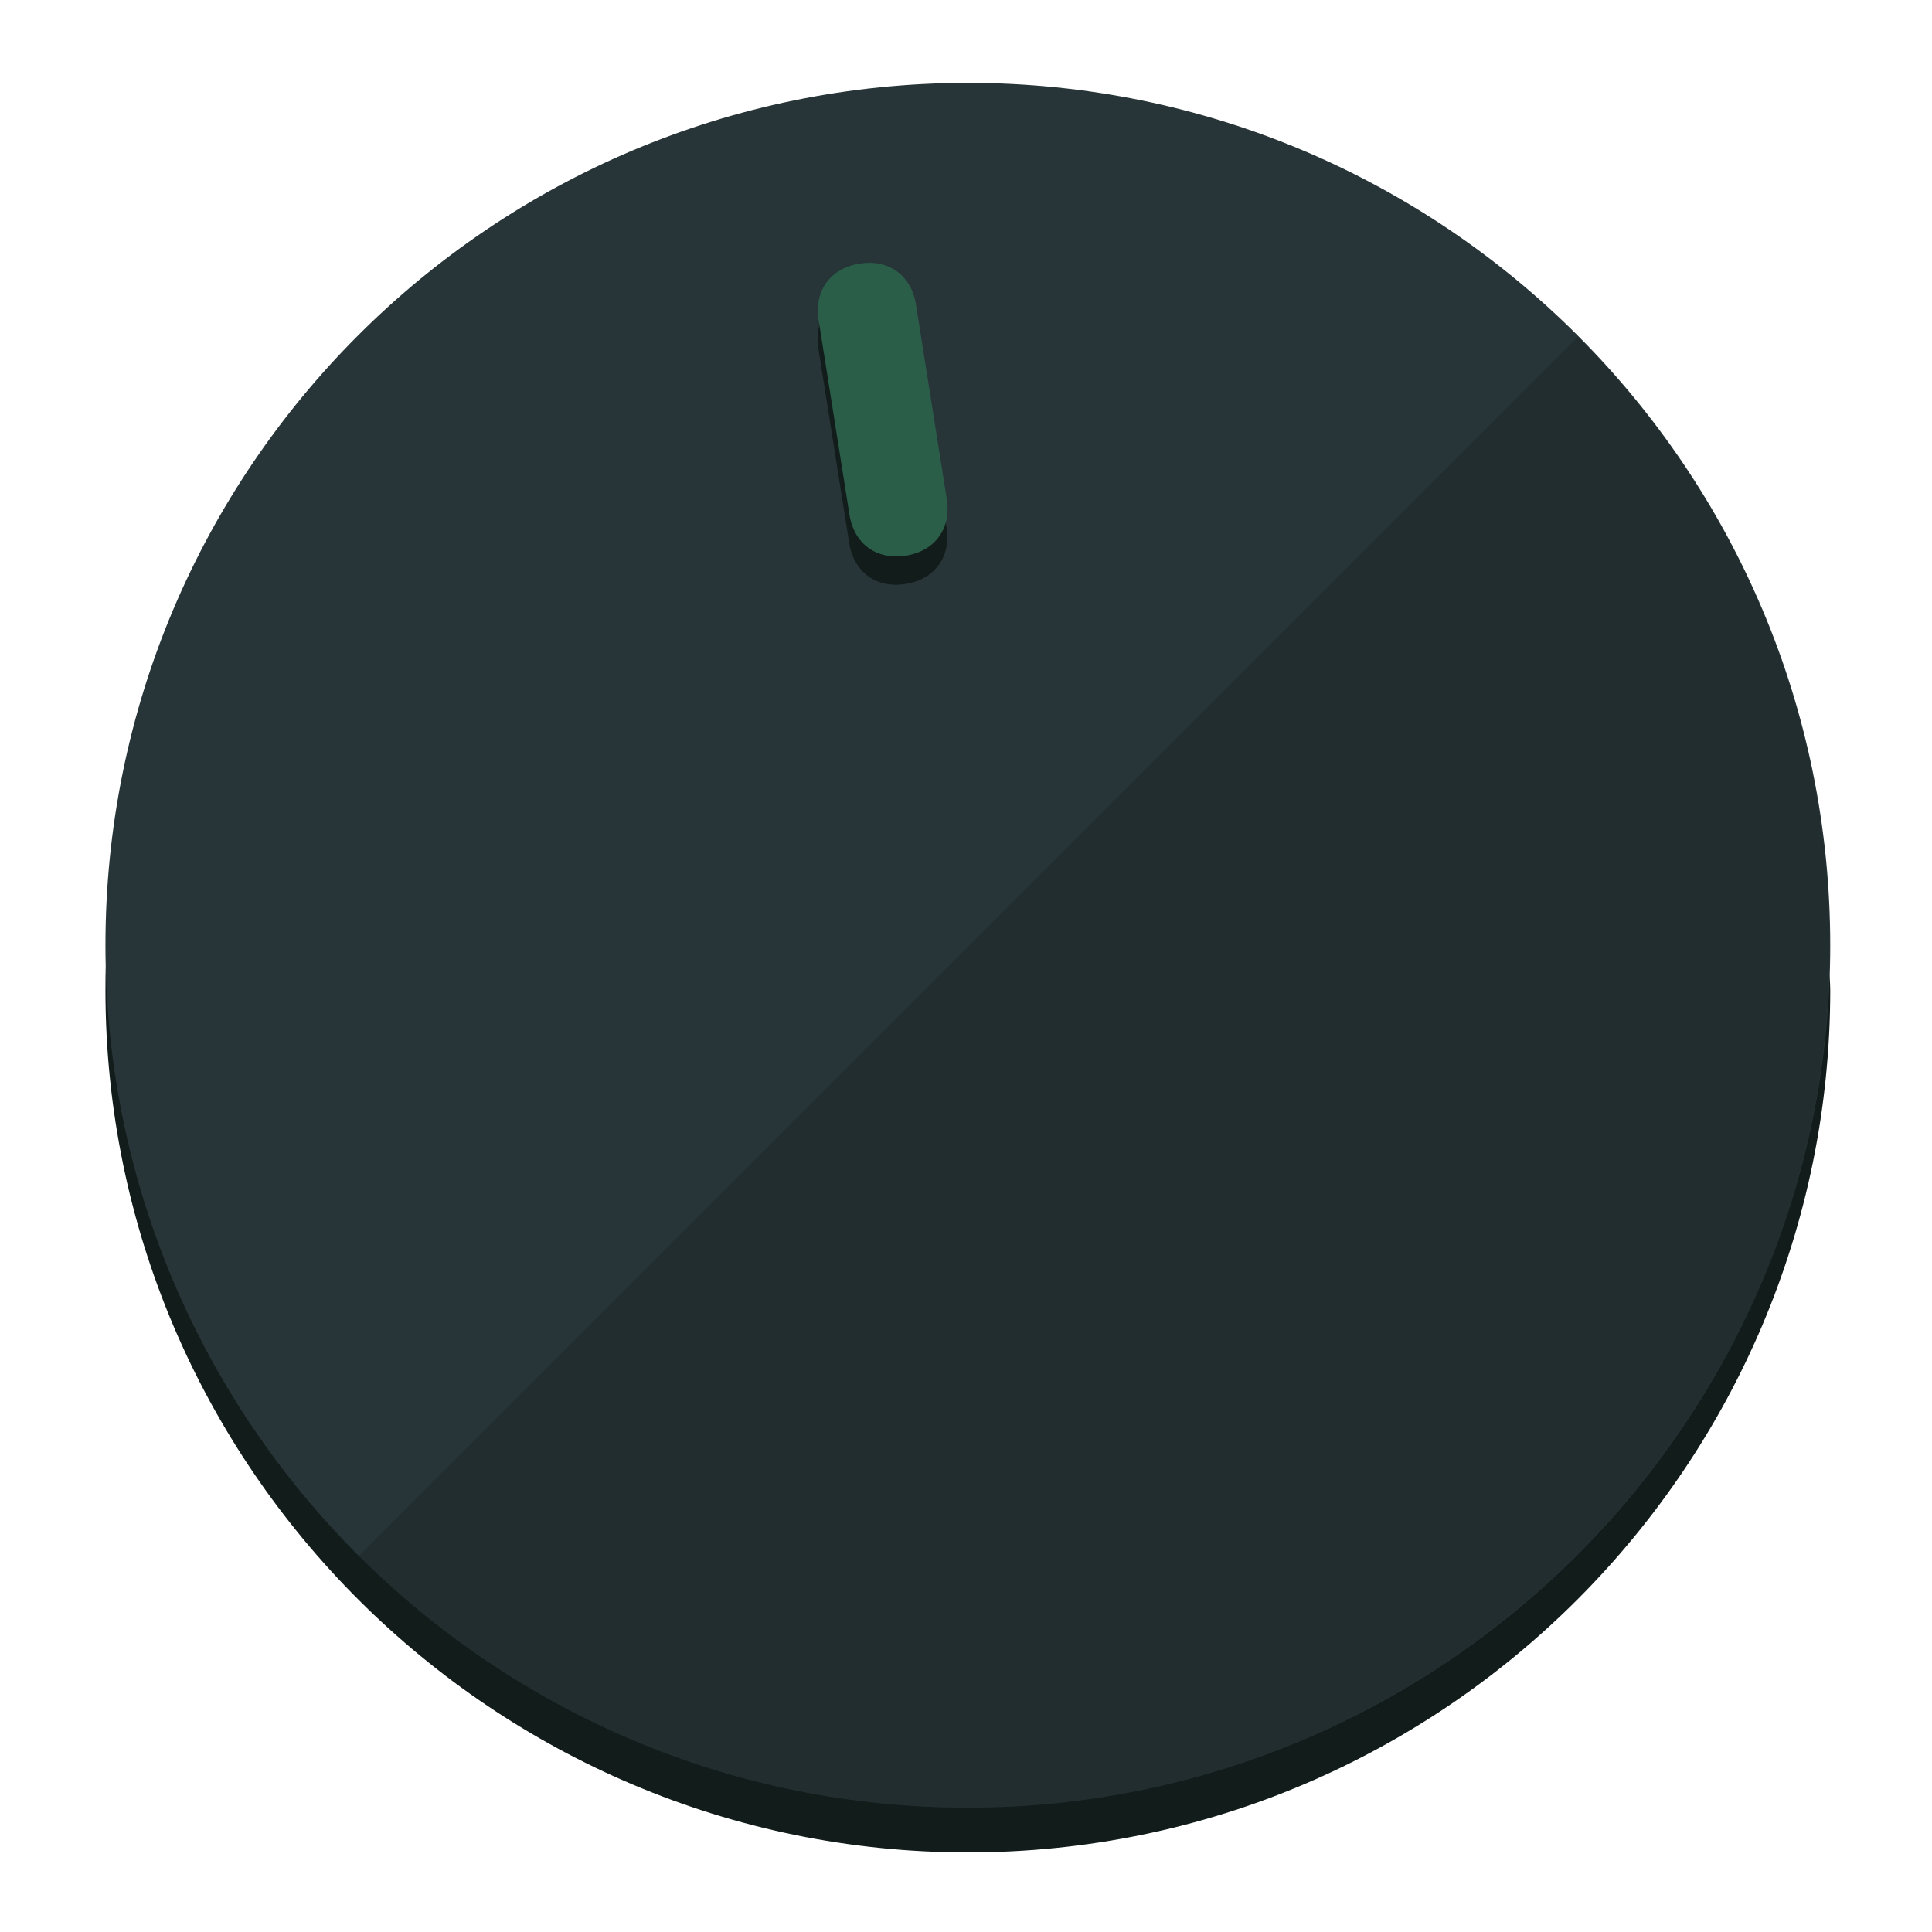
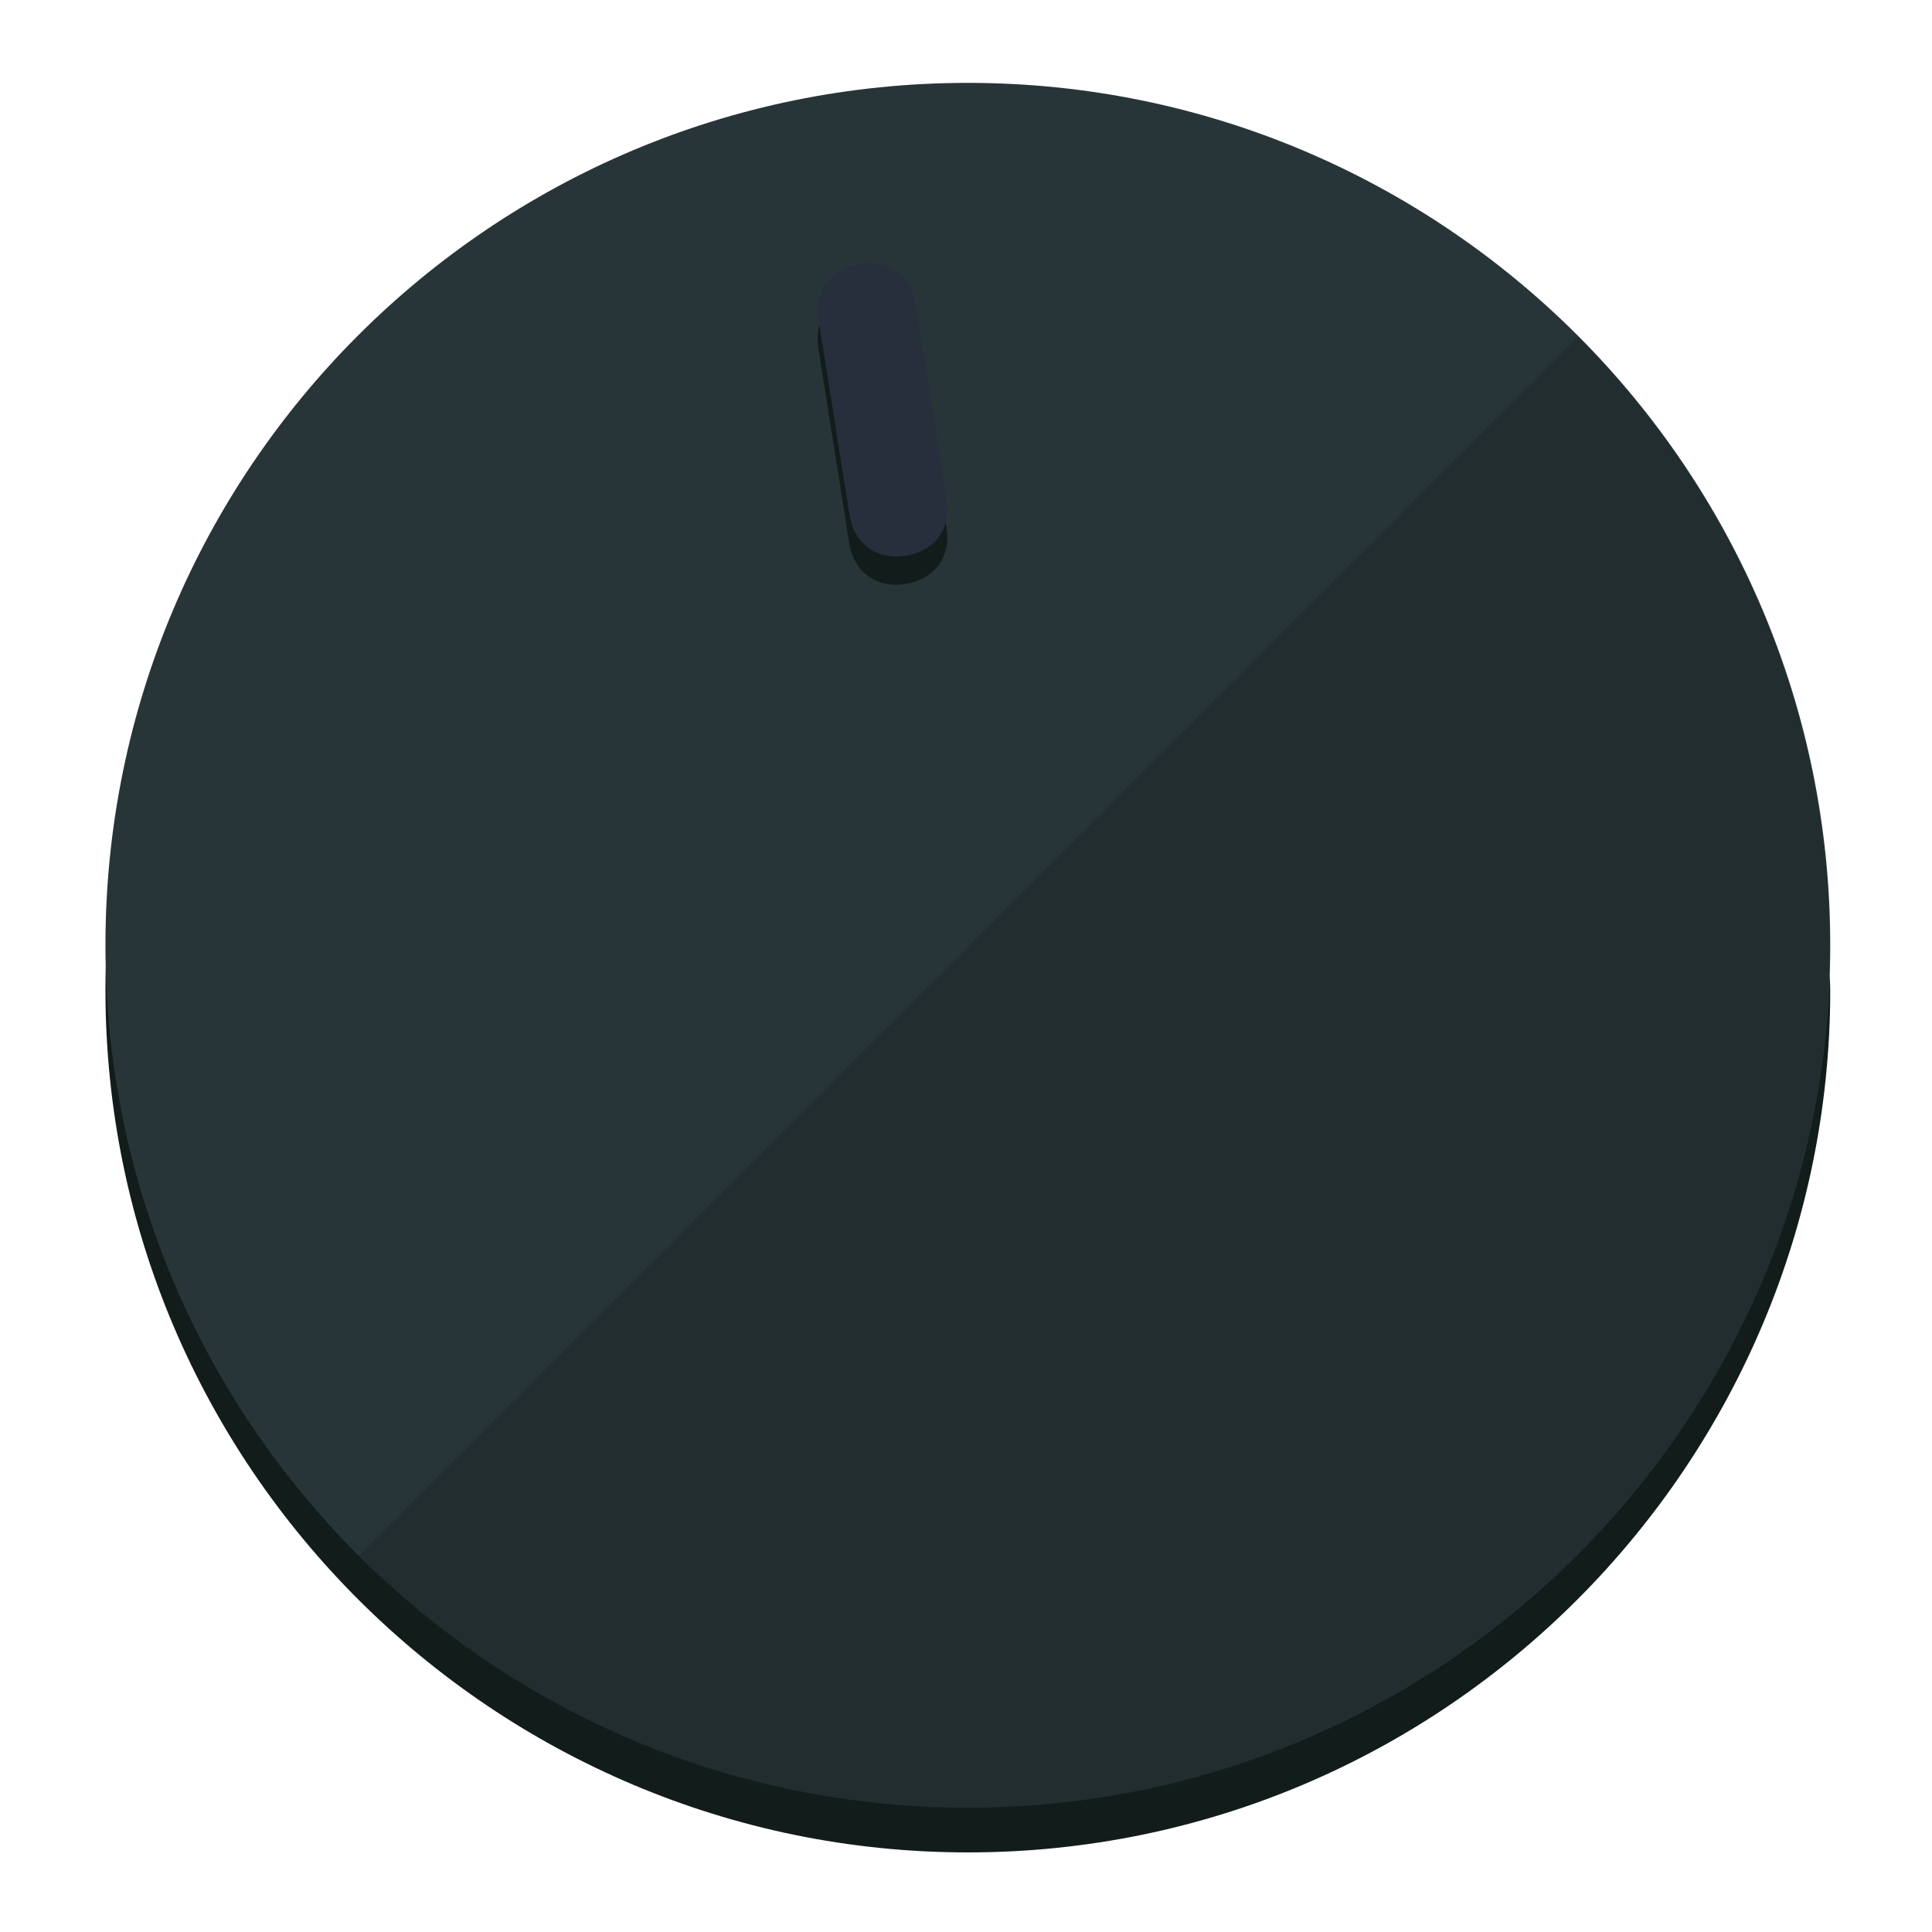
<svg xmlns="http://www.w3.org/2000/svg" height="120px" width="120px" version="1.1" id="Layer_1" viewBox="0 0 496.8 496.8" xml:space="preserve">
  <defs id="defs23" />
  <g id="g3158">
    <path style="display:inline;fill:#121c1b;fill-opacity:1;stroke-width:1.584" d="m 248.875,445.92 c 116.582,0 212.89,-91.238 220.493,-205.286 0,5.069 1.267,8.87 1.267,13.939 0,121.651 -98.842,221.76 -221.76,221.76 -121.651,0 -221.76,-98.842 -221.76,-221.76 0,-5.069 0,-8.87 1.267,-13.939 7.603,114.048 103.91,205.286 220.493,205.286 z" id="path8" />
    <circle style="display:inline;fill:#283538;fill-opacity:1;stroke-width:1.584" cx="248.875" cy="243.071" r="221.76" id="circle12" />
    <path style="display:inline;fill:#000000;fill-opacity:0.154;stroke-width:1.587" d="m 405.744,86.606 c 86.308,86.308 86.308,227.193 0,313.5 -86.308,86.308 -227.193,86.308 -313.5,0" id="path14" />
  </g>
  <g id="g3198">
    <circle style="display:none;fill:#000000;fill-opacity:0;stroke-width:1.584" cx="207.304" cy="279.452" r="221.76" id="circle12-3" transform="rotate(-9)" />
    <path style="display:inline;fill:#121c1b;fill-opacity:1;stroke-width:1.584" d="m 243.395,135.669 c 1.189,7.51 -3.024,13.309 -10.534,14.498 v 0 c -7.51,1.189 -13.309,-3.024 -14.498,-10.534 l -7.929,-50.064 c -1.189,-7.51 3.024,-13.309 10.534,-14.498 v 0 c 7.51,-1.189 13.309,3.024 14.498,10.534 z" id="path3789" />
-     <path style="display:inline;fill:#2A5E48;stroke-width:1.584" d="m 243.465,128.388 c 1.189,7.51 -3.024,13.309 -10.534,14.498 v 0 c -7.51,1.189 -13.309,-3.024 -14.498,-10.534 l -7.929,-50.064 c -1.189,-7.51 3.024,-13.309 10.534,-14.498 v 0 c 7.51,-1.189 13.309,3.024 14.498,10.534 z" id="path915" />
+     <path style="display:inline;fill:#272E3C;stroke-width:1.584" d="m 243.465,128.388 c 1.189,7.51 -3.024,13.309 -10.534,14.498 v 0 c -7.51,1.189 -13.309,-3.024 -14.498,-10.534 l -7.929,-50.064 c -1.189,-7.51 3.024,-13.309 10.534,-14.498 v 0 c 7.51,-1.189 13.309,3.024 14.498,10.534 z" id="path915" />
  </g>
</svg>
